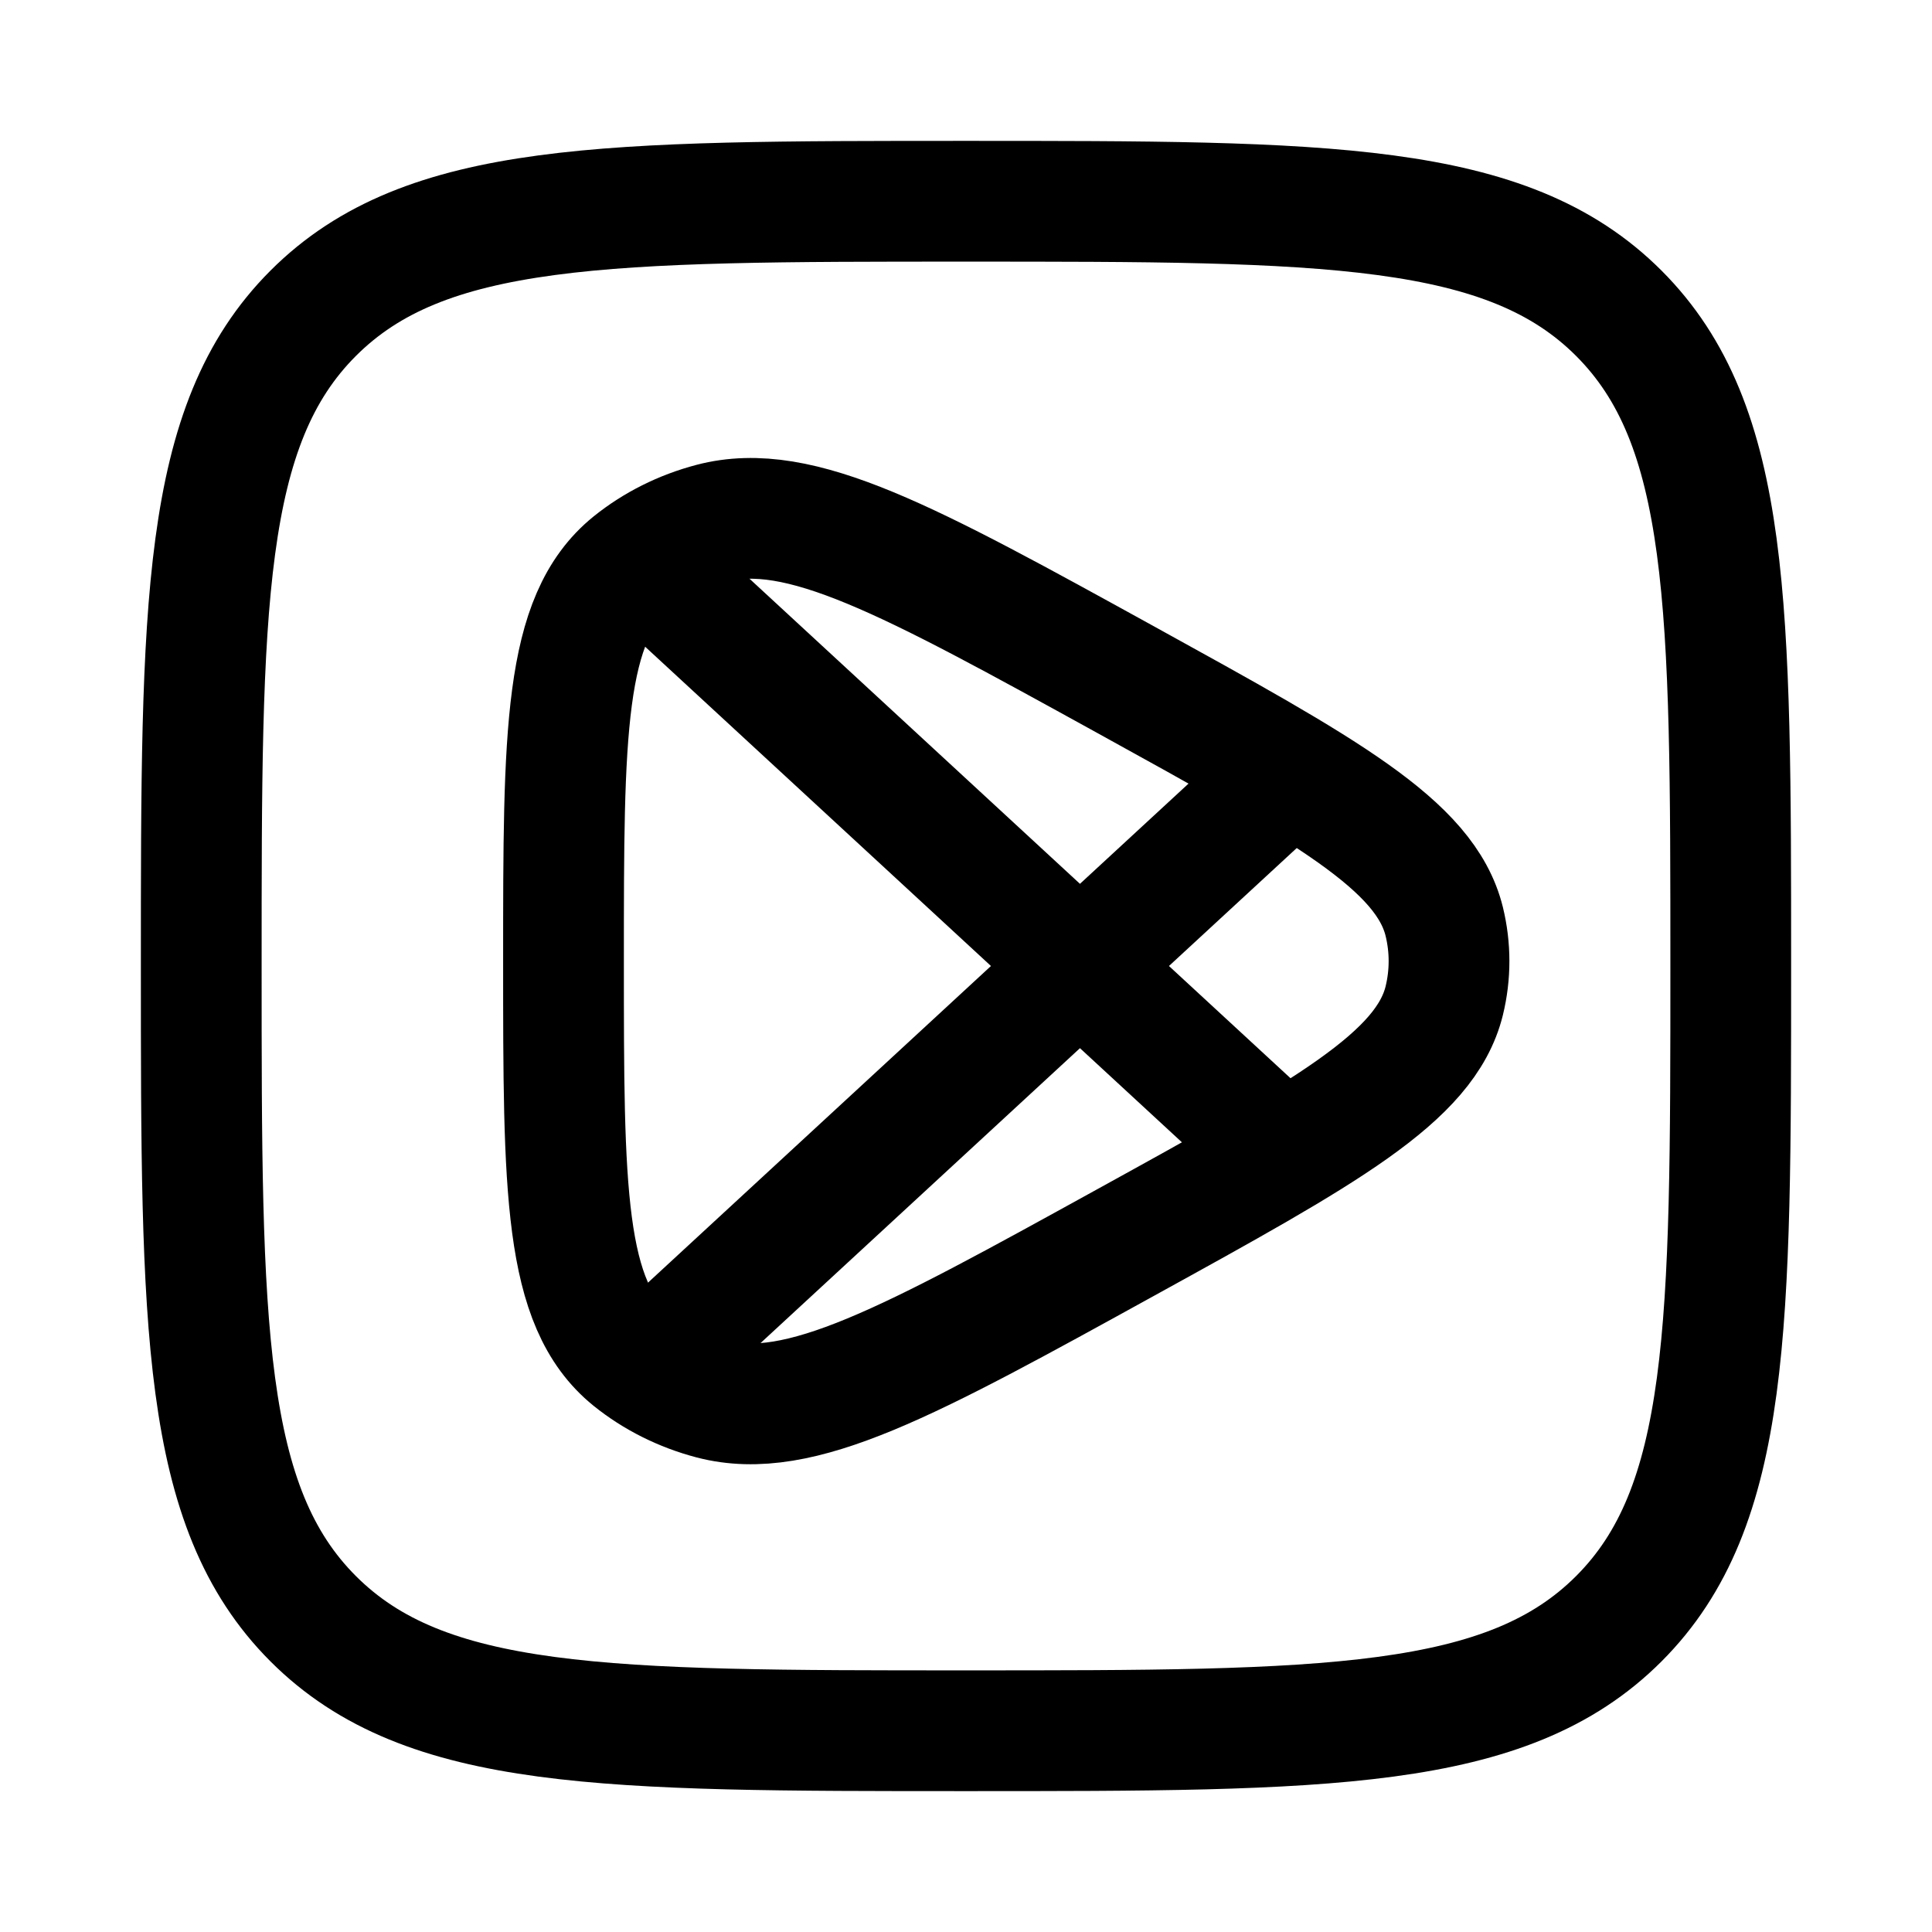
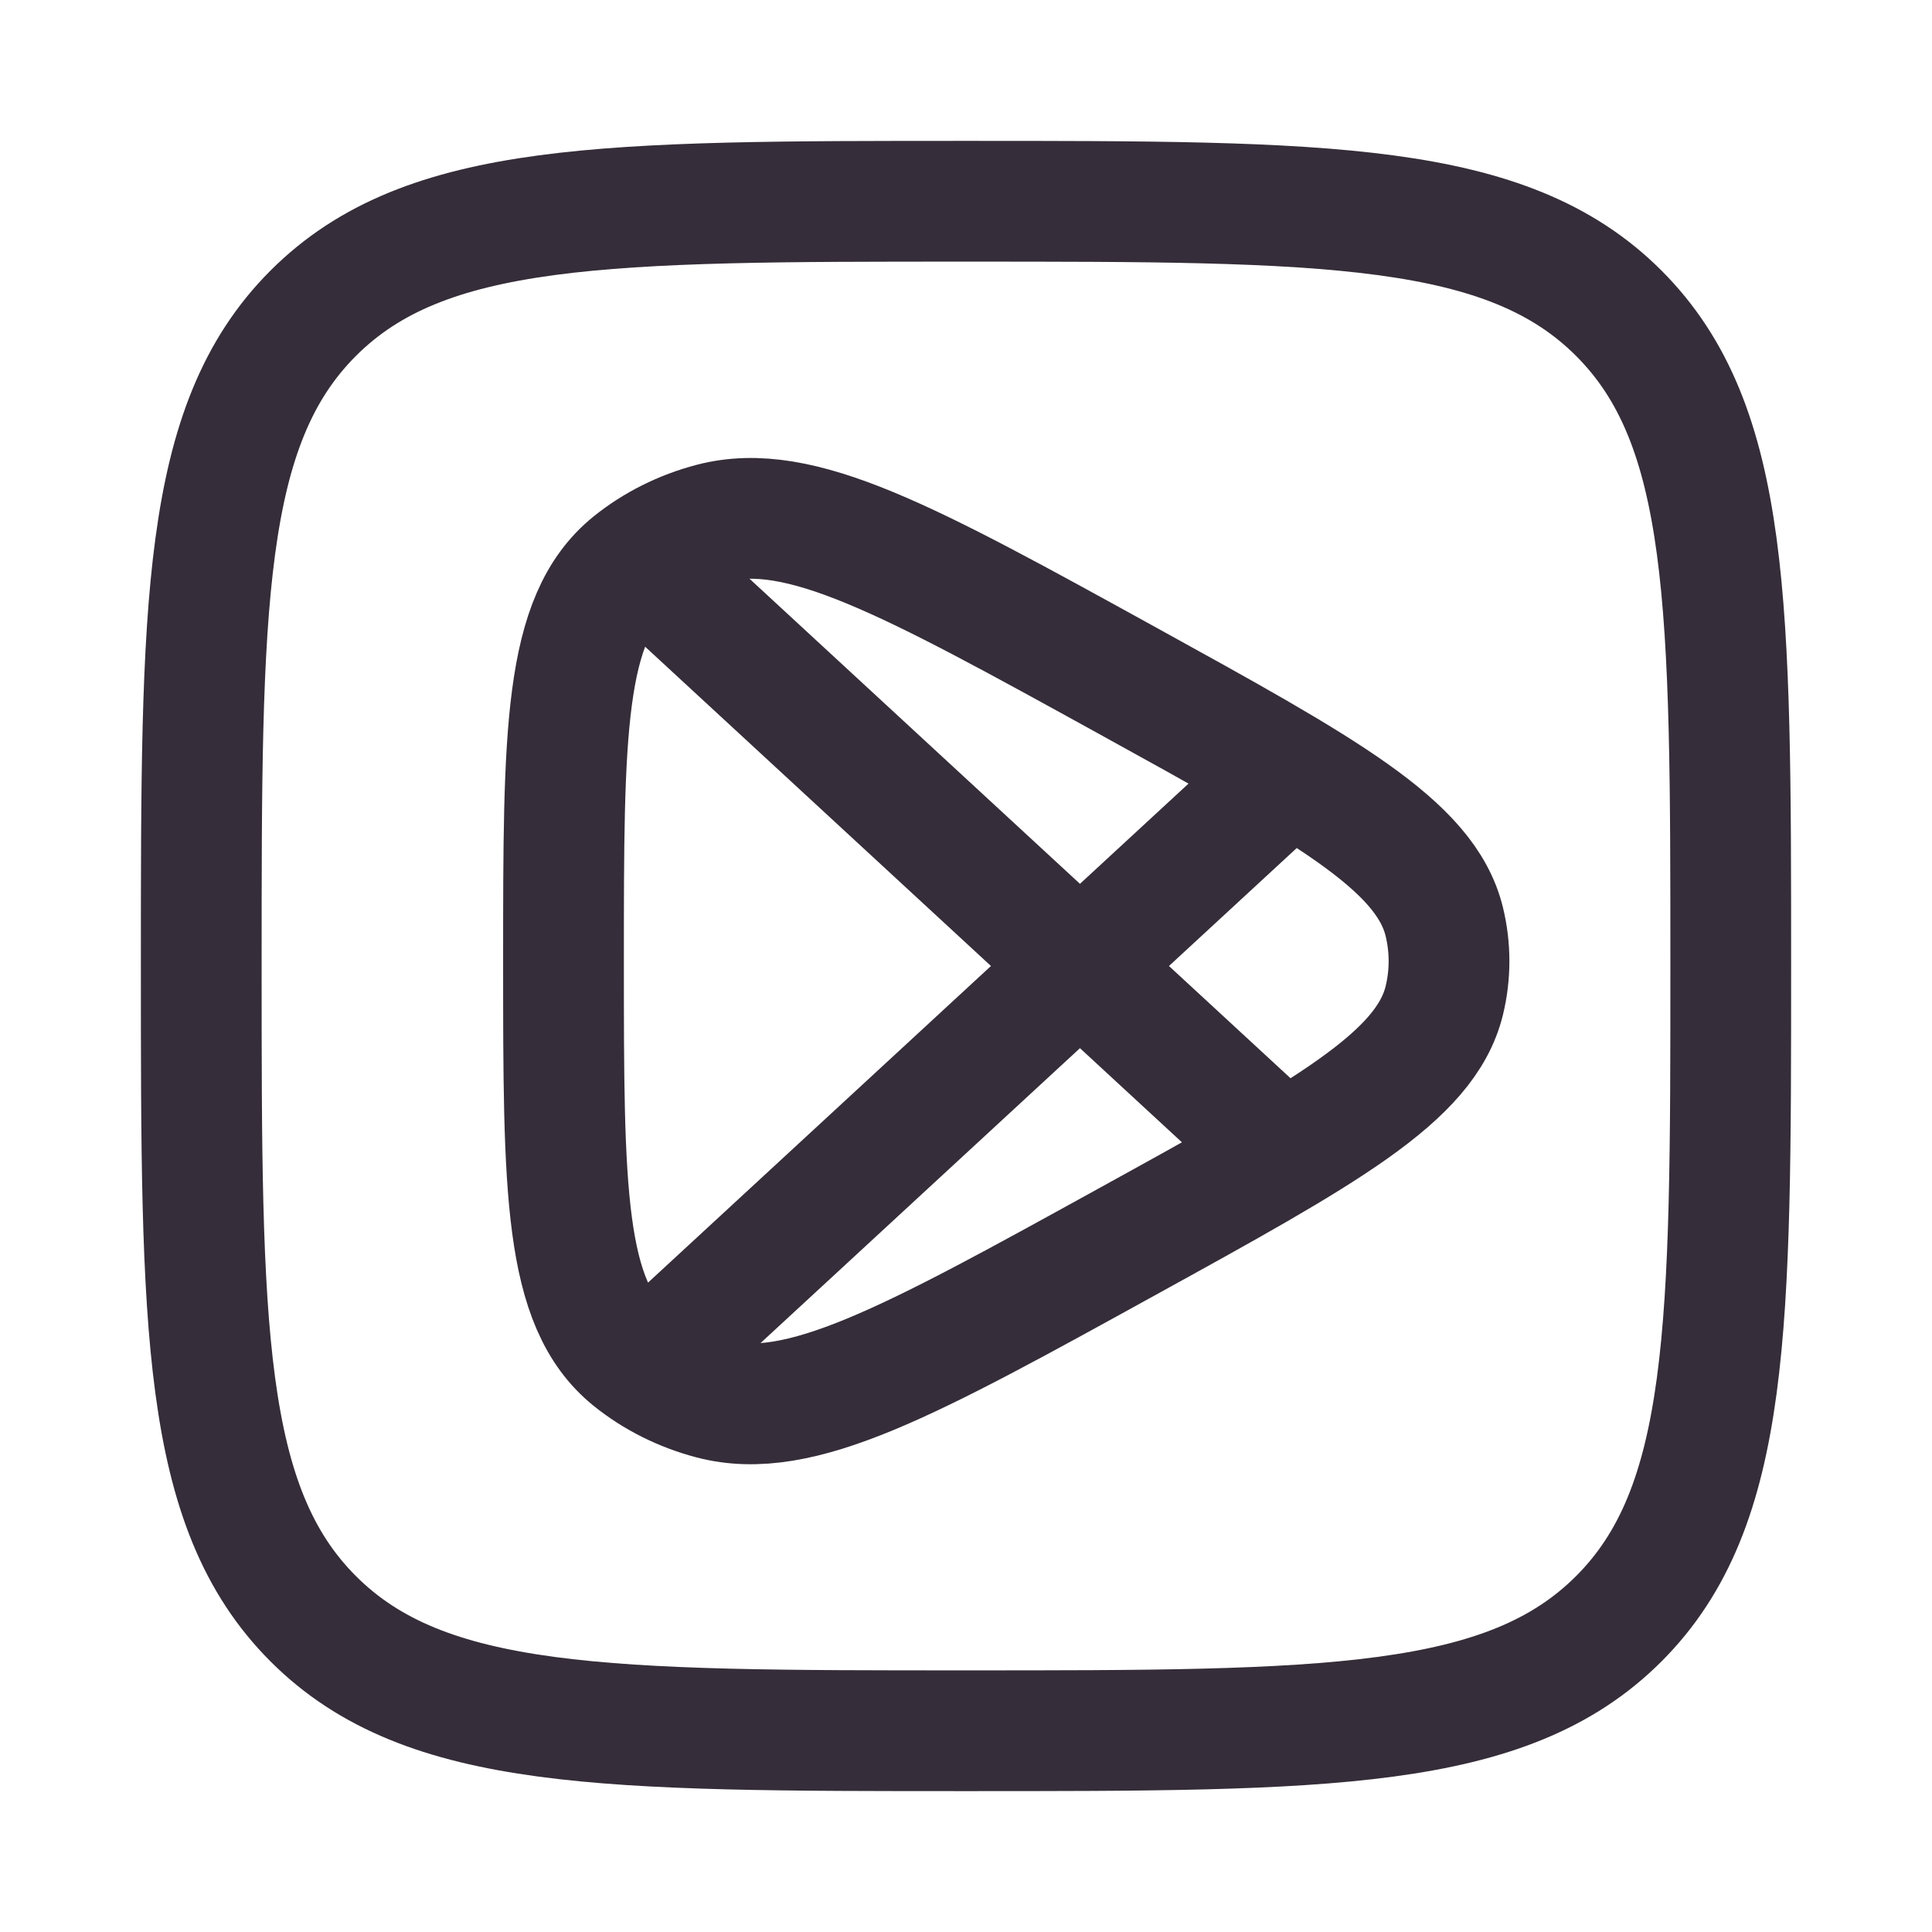
- <svg xmlns="http://www.w3.org/2000/svg" viewBox="0 0 24 24" width="100" height="100" color="#000000" fill="none">
+ <svg xmlns="http://www.w3.org/2000/svg" viewBox="0 0 24 24" width="100" height="100" color="#352d39" fill="none">
  <path d="M17.941 12.431C17.707 13.383 16.466 14.067 13.985 15.434C11.286 16.922 9.936 17.665 8.843 17.379C8.473 17.282 8.132 17.111 7.845 16.88C7 16.196 7 14.777 7 11.939C7 9.102 7 7.683 7.845 6.999C8.132 6.768 8.473 6.597 8.843 6.5C9.936 6.213 11.286 6.957 13.985 8.444C16.466 9.812 17.707 10.496 17.941 11.448C18.02 11.772 18.02 12.107 17.941 12.431Z" stroke="currentColor" stroke-width="1.5" stroke-linejoin="round" />
  <path d="M8 17L16 9.614M8 7L16 14.386" stroke="currentColor" stroke-width="1.5" stroke-linejoin="round" />
  <path d="M2.5 12C2.5 7.522 2.5 5.282 3.891 3.891C5.282 2.5 7.522 2.5 12 2.5C16.478 2.5 18.718 2.5 20.109 3.891C21.5 5.282 21.5 7.522 21.5 12C21.5 16.478 21.5 18.718 20.109 20.109C18.718 21.5 16.478 21.5 12 21.5C7.522 21.5 5.282 21.5 3.891 20.109C2.5 18.718 2.5 16.478 2.5 12Z" stroke="currentColor" stroke-width="1.5" stroke-linejoin="round" />
</svg>
